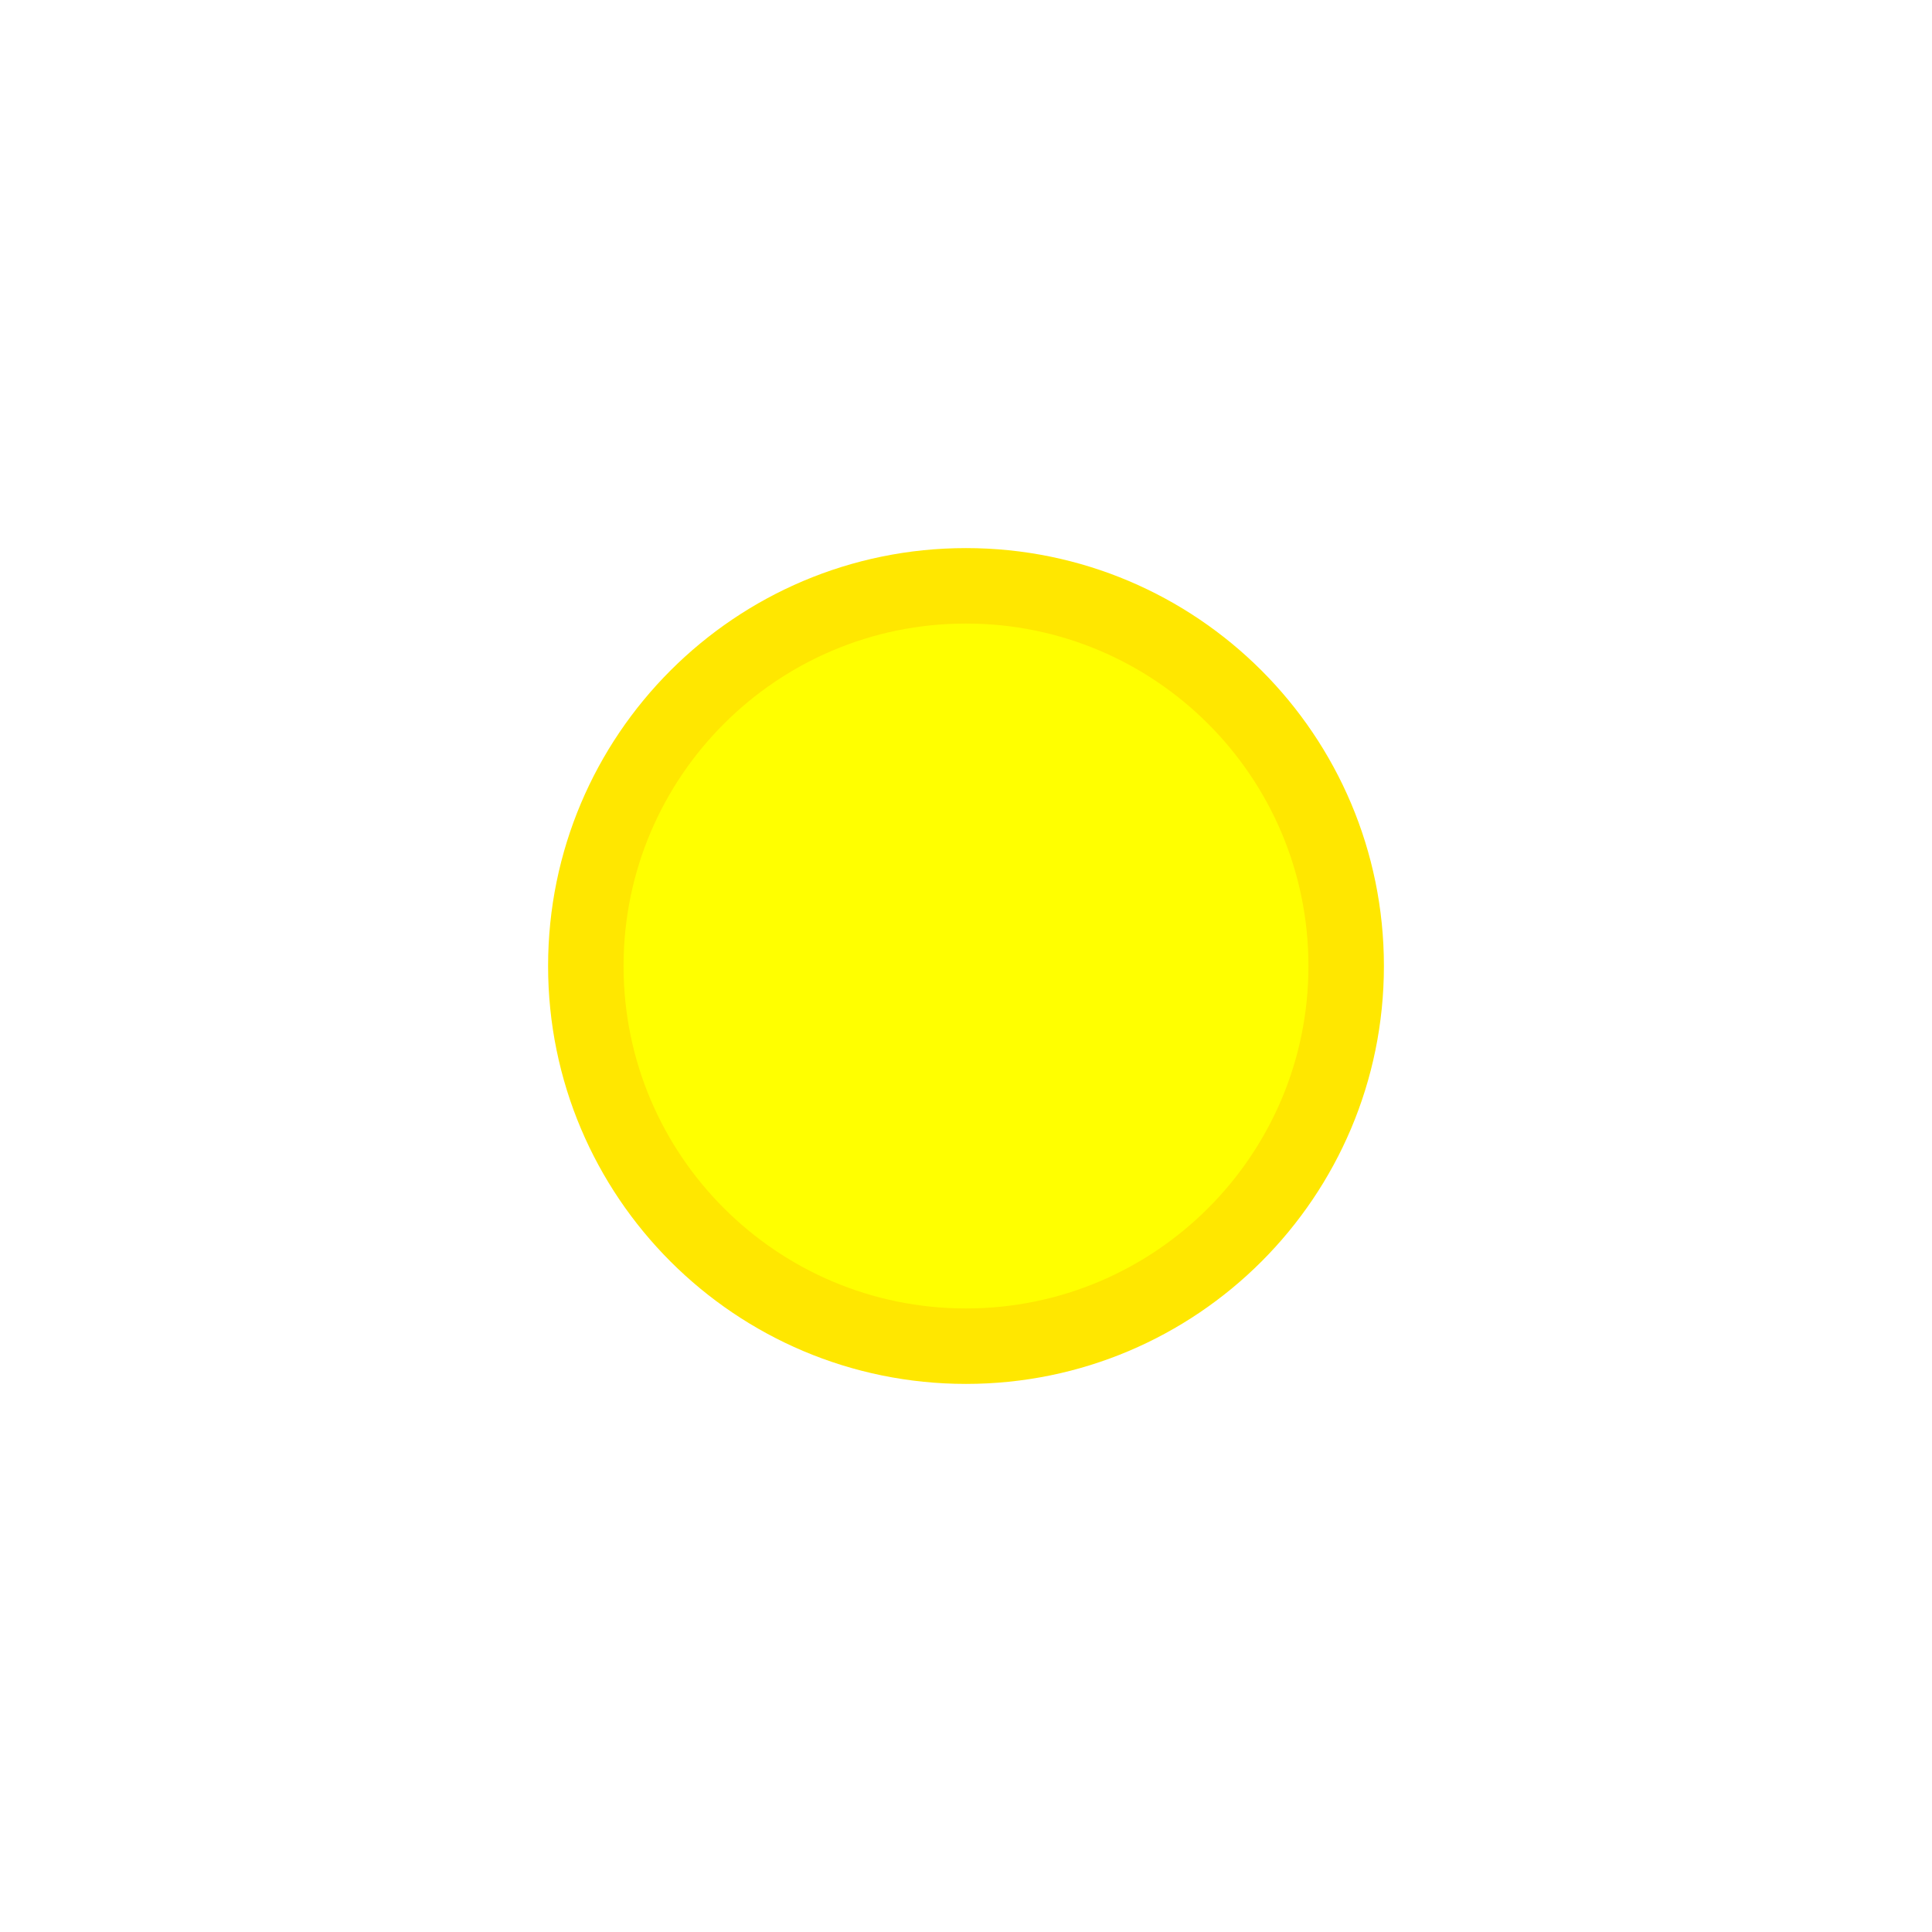
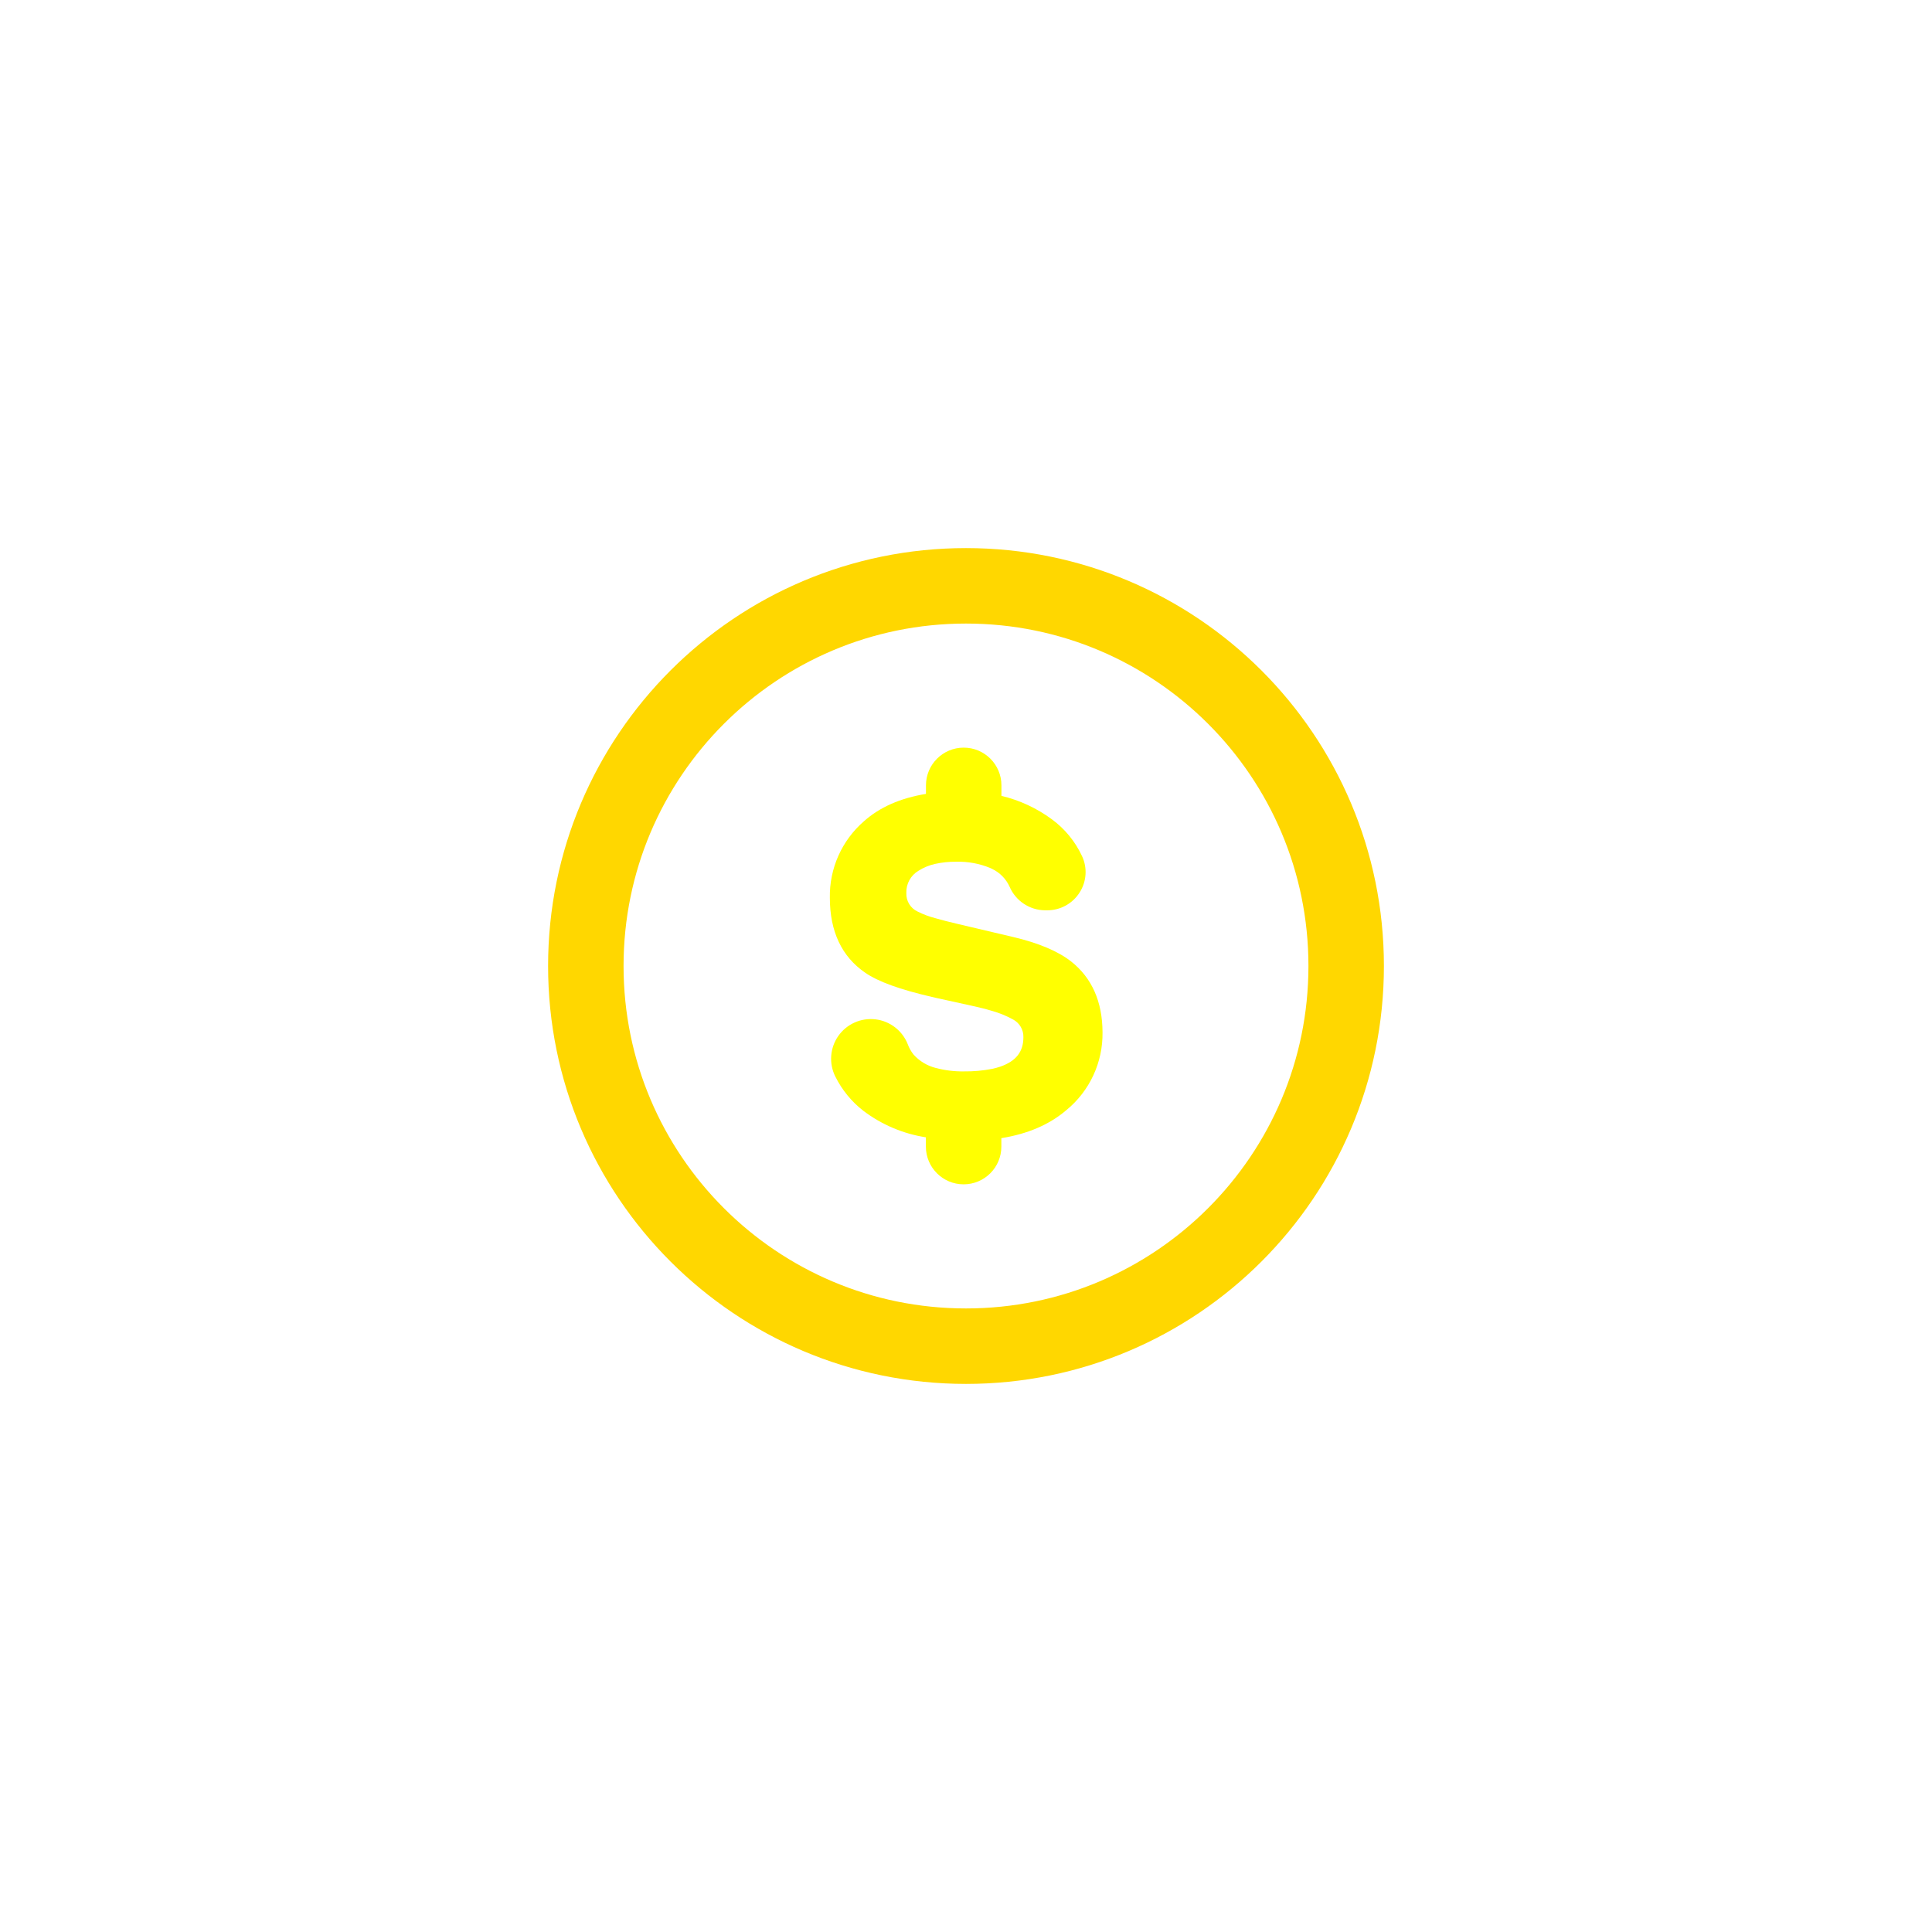
- <svg xmlns="http://www.w3.org/2000/svg" width="1200px" height="1200px" viewBox="0 0 512 512" data-name="Layer 1" id="Layer_1">
+ <svg xmlns="http://www.w3.org/2000/svg" width="1600px" height="1600px" viewBox="0 0 512 512" data-name="Layer 1" id="Layer_1">
  <defs>
    <style>
.cls-1{fill:#ffff00;}
- .cls-2{fill:#ffff00;stroke:#ffe700;stroke-linecap:round;stroke-linejoin:round;stroke-width:20px;}
+ .cls-2{fill:none;stroke:#ffd700;stroke-linecap:round;stroke-linejoin:round;stroke-width:20px;}
</style>
  </defs>
  <path class="cls-1" d="M283.87,254.81h0c-3.46-2.72-8.61-4.9-15.32-6.48l-14.72-3.47c-2.37-.55-4.3-1.05-5.91-1.52a23.57,23.57,0,0,1-4.73-1.76,5.17,5.17,0,0,1-3-4.91,6.57,6.57,0,0,1,3.22-5.91,13.82,13.82,0,0,1,4.42-1.82,24.45,24.45,0,0,1,5.54-.57,22,22,0,0,1,9.06,1.66l.45.22a9.6,9.6,0,0,1,4.67,4.74,10.34,10.34,0,0,0,9.36,6.25h.62a10.14,10.14,0,0,0,8.58-4.72,10,10,0,0,0,.64-9.64,25.39,25.39,0,0,0-8-9.76,37,37,0,0,0-13.36-6.21v-2.78a10,10,0,0,0-20,0v2.26c-6.79,1.11-12.32,3.55-16.47,7.28a26.22,26.22,0,0,0-9,20.26c0,8.91,3.15,15.59,9.37,19.85,3.39,2.35,9.17,4.45,17.65,6.41l1.48.34,9.09,2c2,.44,3.75.87,5.25,1.33a25.94,25.94,0,0,1,5.74,2.33,5.15,5.15,0,0,1,2.71,4.69c0,3.86-1.95,6.33-6.12,7.79a18.85,18.85,0,0,1-2.17.59,36.26,36.26,0,0,1-7.45.67,27.54,27.54,0,0,1-7.48-.91,11.74,11.74,0,0,1-5.88-3.54,9.92,9.92,0,0,1-1.54-2.73,10.52,10.52,0,1,0-19.19,8.57,26.27,26.27,0,0,0,7.45,9.08,36.75,36.75,0,0,0,16.54,7v2.46a10,10,0,0,0,20,0v-2.24c7-1.12,12.75-3.6,17.21-7.41a26.17,26.17,0,0,0,9.6-20.66C292.15,265.46,289.37,259.15,283.87,254.81Z" />
  <circle class="cls-2" cx="256" cy="256" r="100.75" />
</svg>
